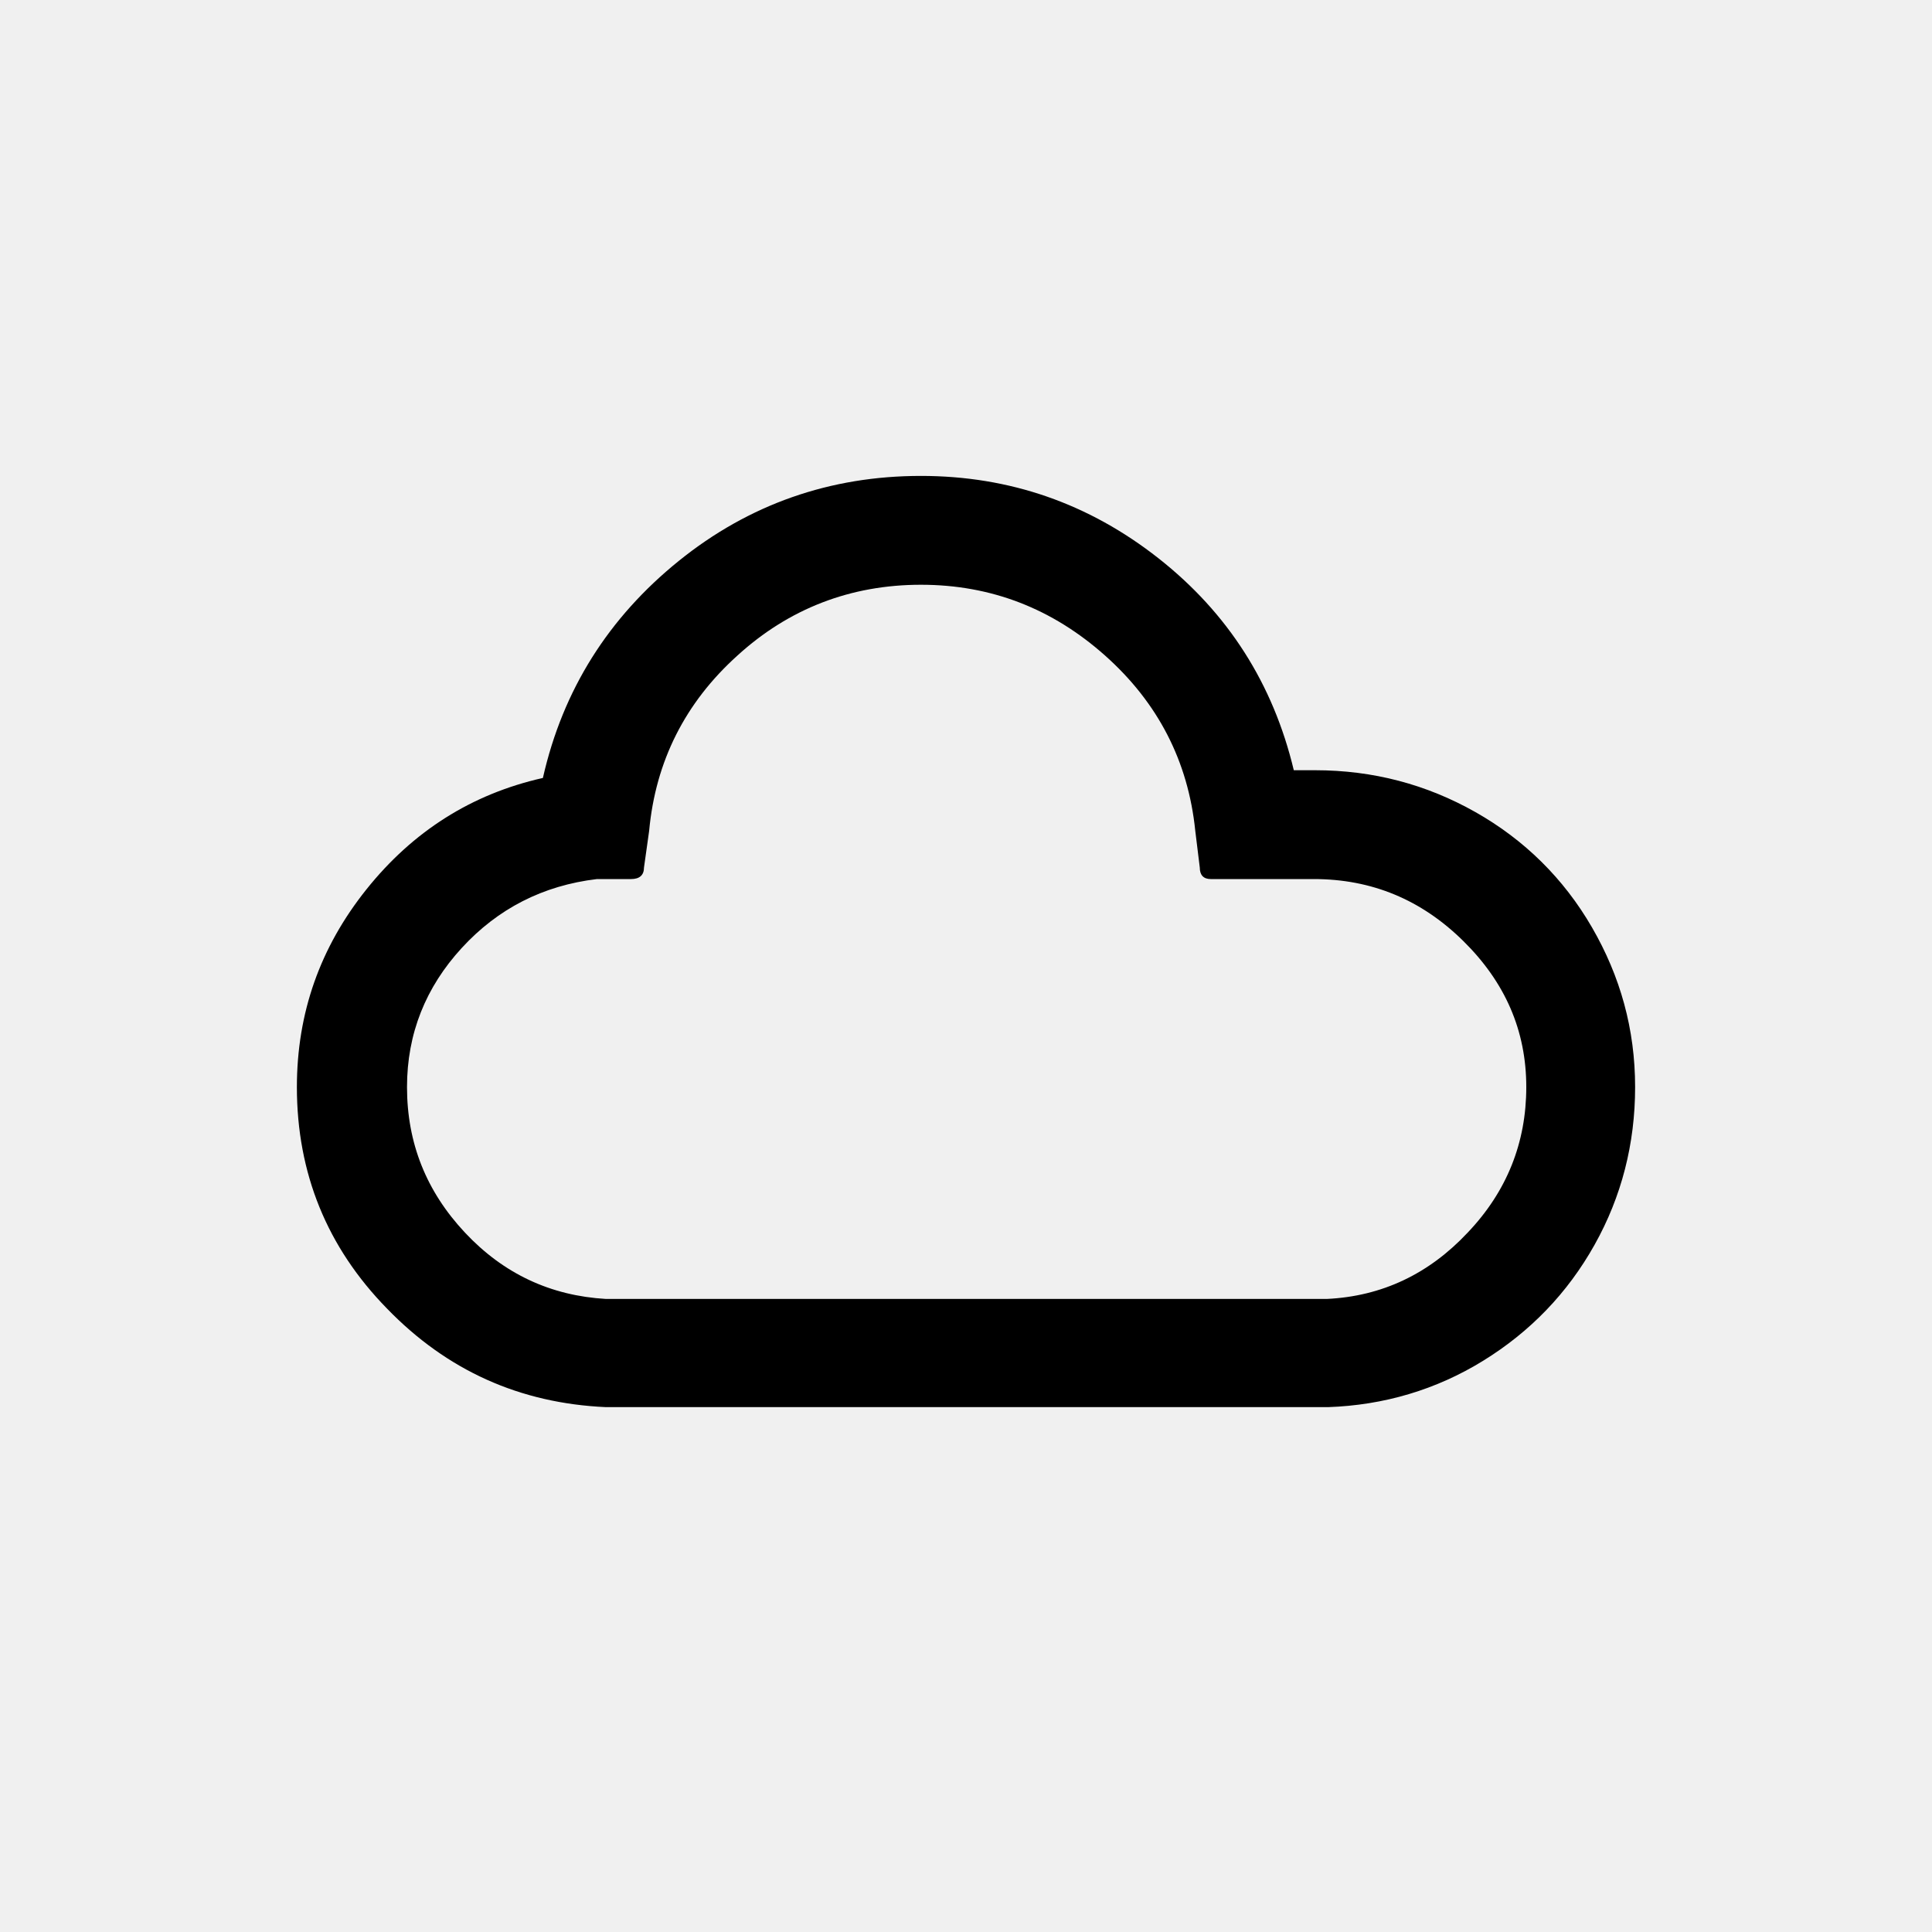
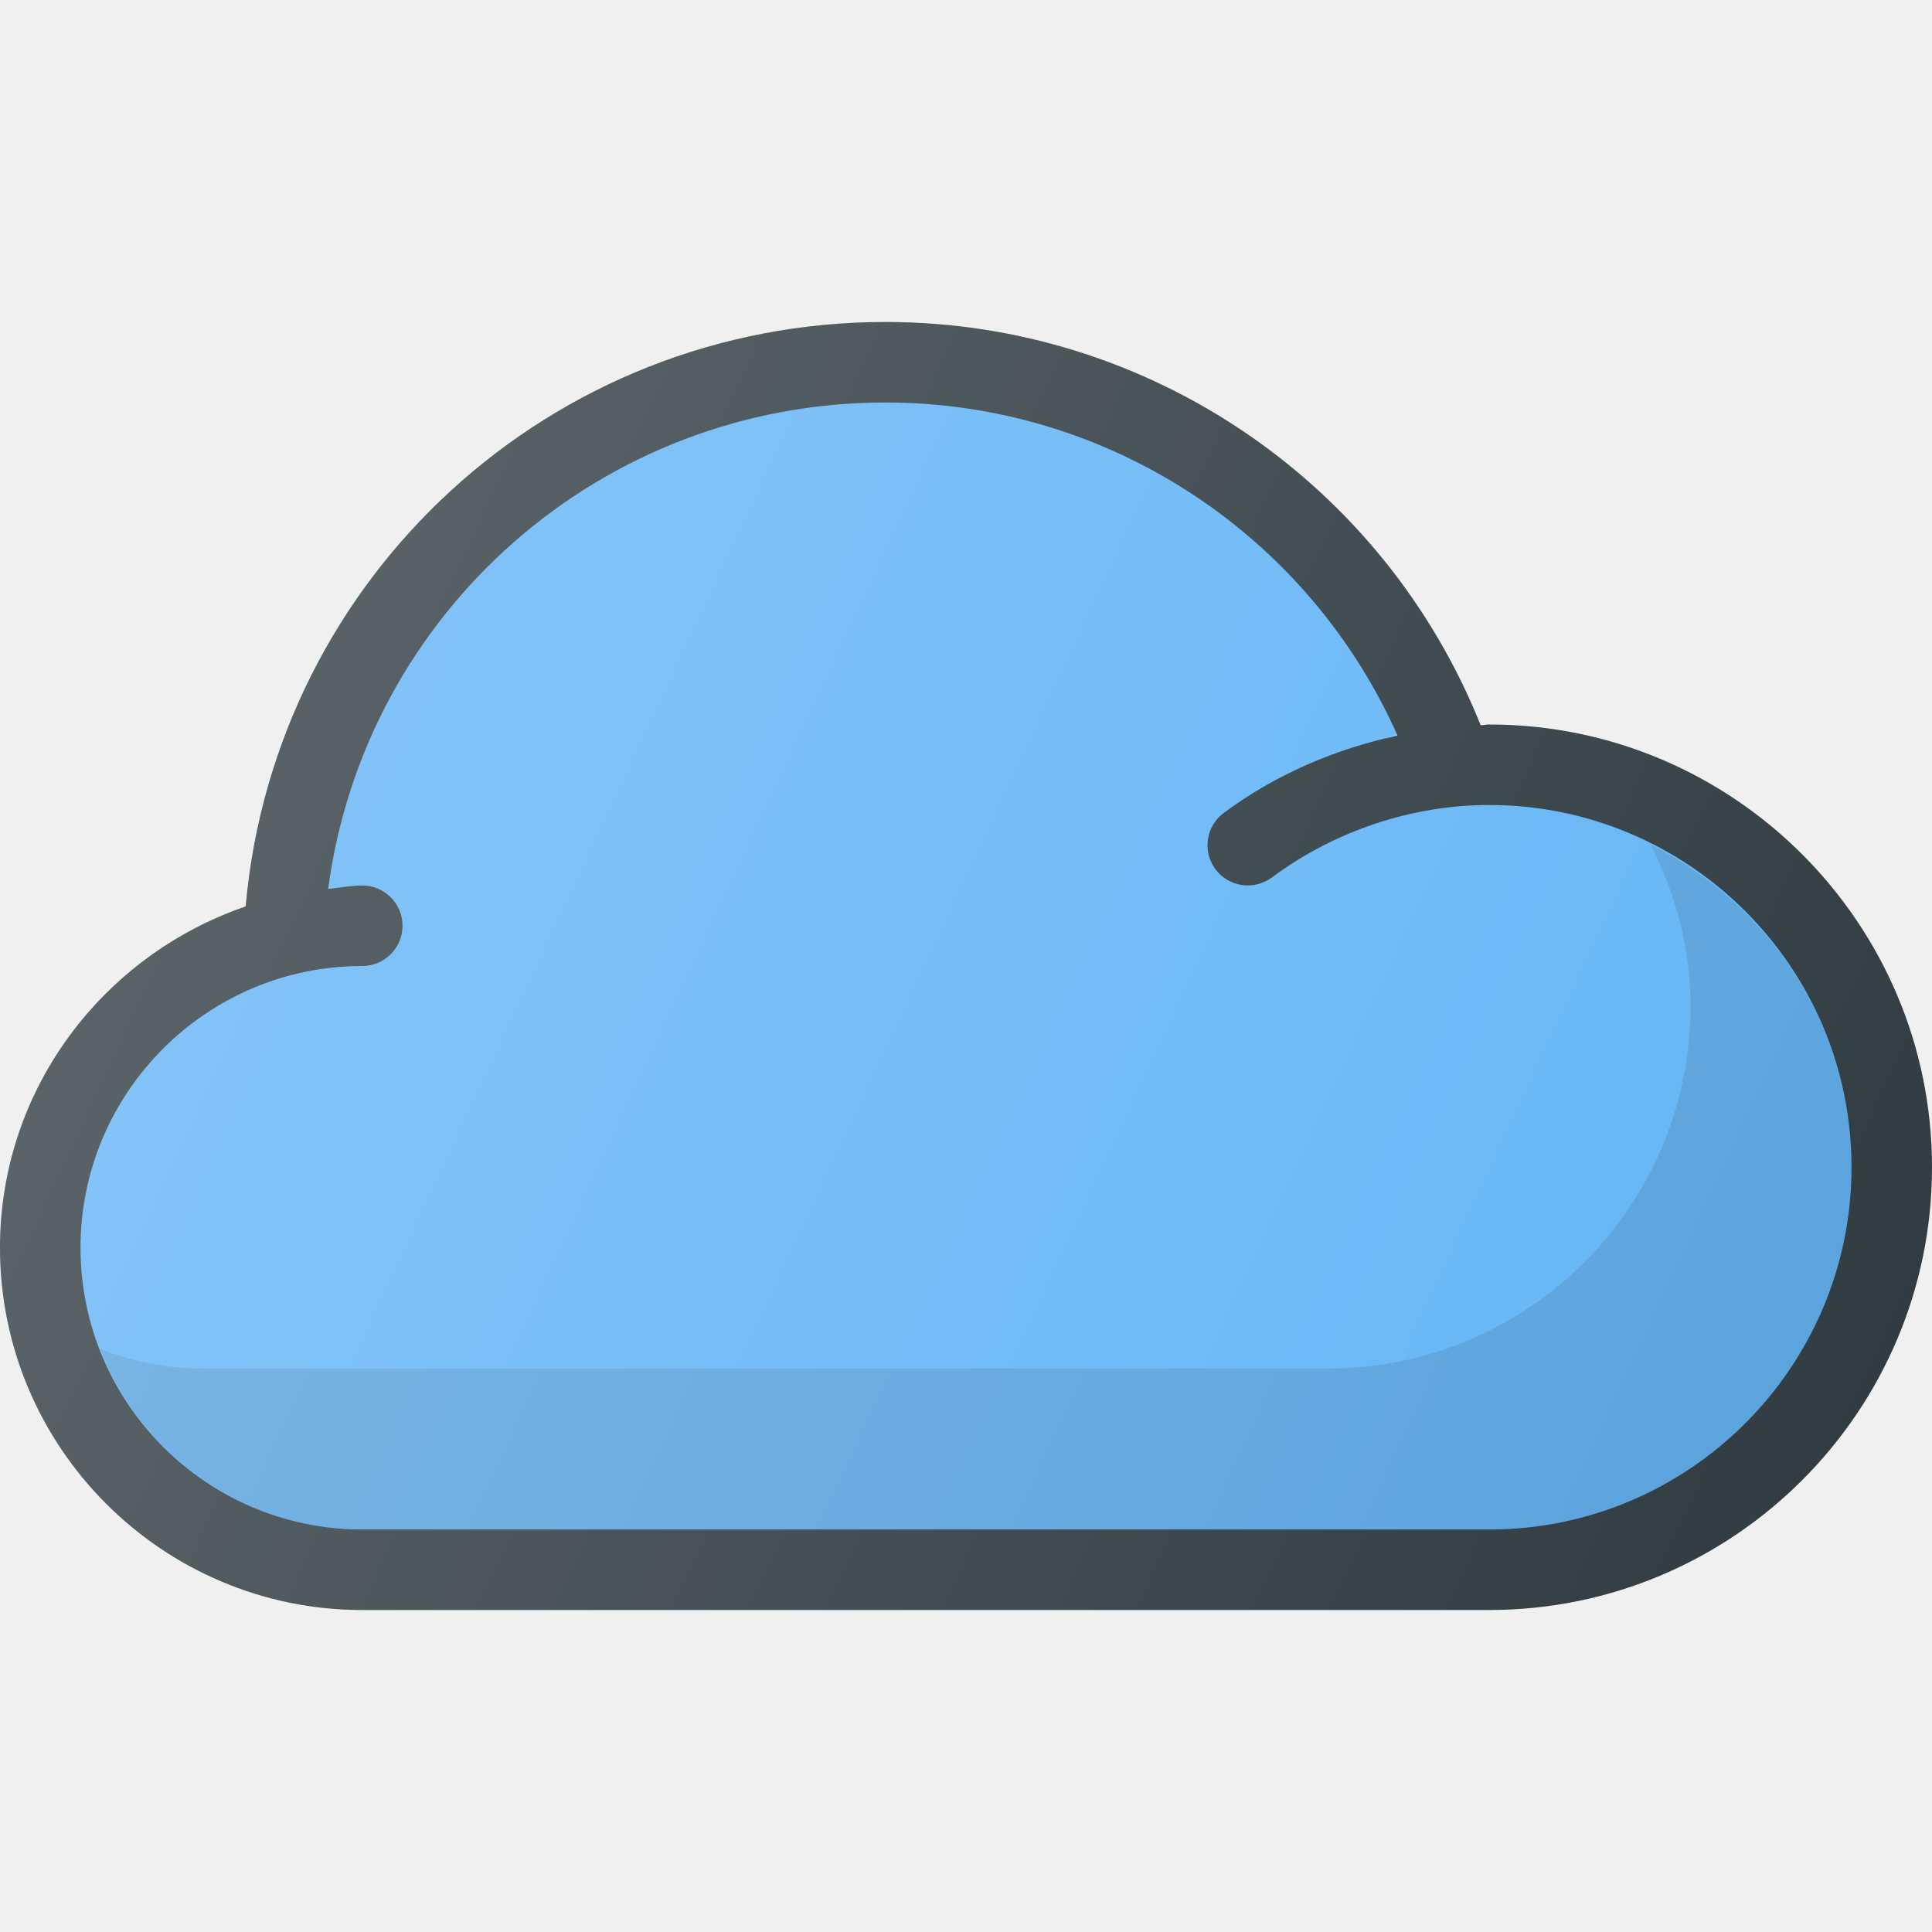
- <svg xmlns="http://www.w3.org/2000/svg" version="1.1" id="Layer_1" x="0px" y="0px" viewBox="0 0 30 30" style="enable-background:new 0 0 30 30;" xml:space="preserve">
-   <path d="M4.61,16.88c0-1.15,0.36-2.17,1.08-3.07c0.72-0.9,1.63-1.48,2.74-1.73c0.31-1.37,1.02-2.49,2.11-3.37s2.35-1.32,3.76-1.32  c1.38,0,2.61,0.43,3.69,1.28s1.78,1.95,2.1,3.29h0.33c0.9,0,1.73,0.22,2.49,0.65s1.37,1.03,1.81,1.79c0.44,0.76,0.67,1.58,0.67,2.48  c0,0.88-0.21,1.7-0.63,2.45s-1,1.35-1.73,1.8c-0.73,0.45-1.54,0.69-2.41,0.72H9.41c-1.34-0.06-2.47-0.57-3.4-1.53  C5.08,19.37,4.61,18.22,4.61,16.88z M6.32,16.88c0,0.87,0.3,1.62,0.9,2.26s1.33,0.98,2.19,1.03h11.19c0.86-0.04,1.59-0.39,2.19-1.03  c0.61-0.64,0.91-1.4,0.91-2.26c0-0.88-0.33-1.63-0.98-2.27c-0.65-0.64-1.42-0.96-2.32-0.96H18.8c-0.11,0-0.17-0.06-0.17-0.18  l-0.07-0.57c-0.11-1.08-0.58-1.99-1.4-2.72c-0.82-0.73-1.77-1.1-2.86-1.1c-1.09,0-2.05,0.37-2.85,1.1  c-0.81,0.73-1.27,1.64-1.37,2.72l-0.08,0.57c0,0.12-0.07,0.18-0.2,0.18H9.27c-0.84,0.1-1.54,0.46-2.1,1.07S6.32,16.05,6.32,16.88z" />
+ <svg xmlns="http://www.w3.org/2000/svg" version="1.1" id="Capa_1" x="0px" y="0px" viewBox="0 0 512 512" style="enable-background:new 0 0 512 512;" xml:space="preserve">
+   <path style="fill:#303C42;" d="M394.667,192c-0.764,0-1.518,0.172-2.283,0.188C366.75,128.096,304.552,85.333,234.667,85.333  c-88.733,0-161.798,67.512-169.565,154.888C27.368,253.164,0,288.599,0,330.667c0,52.938,43.063,96,96,96h298.667  c64.698,0,117.333-52.635,117.333-117.333S459.365,192,394.667,192z" />
+   <path style="fill:#64B5F6;" d="M394.667,405.333H96c-41.167,0-74.667-33.5-74.667-74.667S54.833,256,96,256  c5.896,0,10.667-4.771,10.667-10.667c0-5.896-4.771-10.667-10.667-10.667c-3.094,0-6.016,0.625-9.035,0.913  c9.742-73.219,72.289-128.913,147.702-128.913c59.223,0,112.049,35.141,135.69,88.258c-16.503,3.552-32.367,10.339-46.055,20.513  c-4.729,3.521-5.708,10.198-2.198,14.927c3.5,4.698,10.167,5.688,14.927,2.198c16.677-12.396,37.146-19.229,57.635-19.229  c52.938,0,96,43.063,96,96S447.604,405.333,394.667,405.333z" />
+   <path style="opacity:0.1;enable-background:new    ;" d="M437.471,223.862c6.514,12.945,10.529,27.35,10.529,42.805  c0,52.938-43.063,96-96,96H53.333c-9.475,0-18.465-1.952-26.814-5.186C37.339,385.4,64.309,405.333,96,405.333h298.667  c52.938,0,96-43.063,96-96C490.667,271.85,468.868,239.661,437.471,223.862z" />
+   <path style="opacity:0.2;fill:#FFFFFF;enable-background:new    ;" d="M370.357,194.924c-0.07-0.158-0.171-0.294-0.241-0.452  c-1.095,0.471-2.206,0.892-3.288,1.396C368.01,195.578,369.167,195.181,370.357,194.924z" />
+   <linearGradient id="SVGID_1_" gradientUnits="userSpaceOnUse" x1="-44.288" y1="637.151" x2="-24.113" y2="627.743" gradientTransform="matrix(21.3333 0 0 -21.3333 996.3334 13791.667)">
+     <stop offset="0" style="stop-color:#FFFFFF;stop-opacity:0.2" />
+     <stop offset="1" style="stop-color:#FFFFFF;stop-opacity:0" />
+   </linearGradient>
+   <path style="fill:url(#SVGID_1_);" d="M394.667,192c-0.764,0-1.518,0.172-2.283,0.188C366.75,128.096,304.552,85.333,234.667,85.333  c-88.733,0-161.798,67.512-169.565,154.888C27.368,253.164,0,288.599,0,330.667c0,52.938,43.063,96,96,96h298.667  c64.698,0,117.333-52.635,117.333-117.333S459.365,192,394.667,192z" />
+   <g>
+ </g>
+   <g>
+ </g>
+   <g>
+ </g>
+   <g>
+ </g>
+   <g>
+ </g>
+   <g>
+ </g>
+   <g>
+ </g>
+   <g>
+ </g>
+   <g>
+ </g>
+   <g>
+ </g>
+   <g>
+ </g>
+   <g>
+ </g>
+   <g>
+ </g>
+   <g>
+ </g>
+   <g>
+ </g>
</svg>
